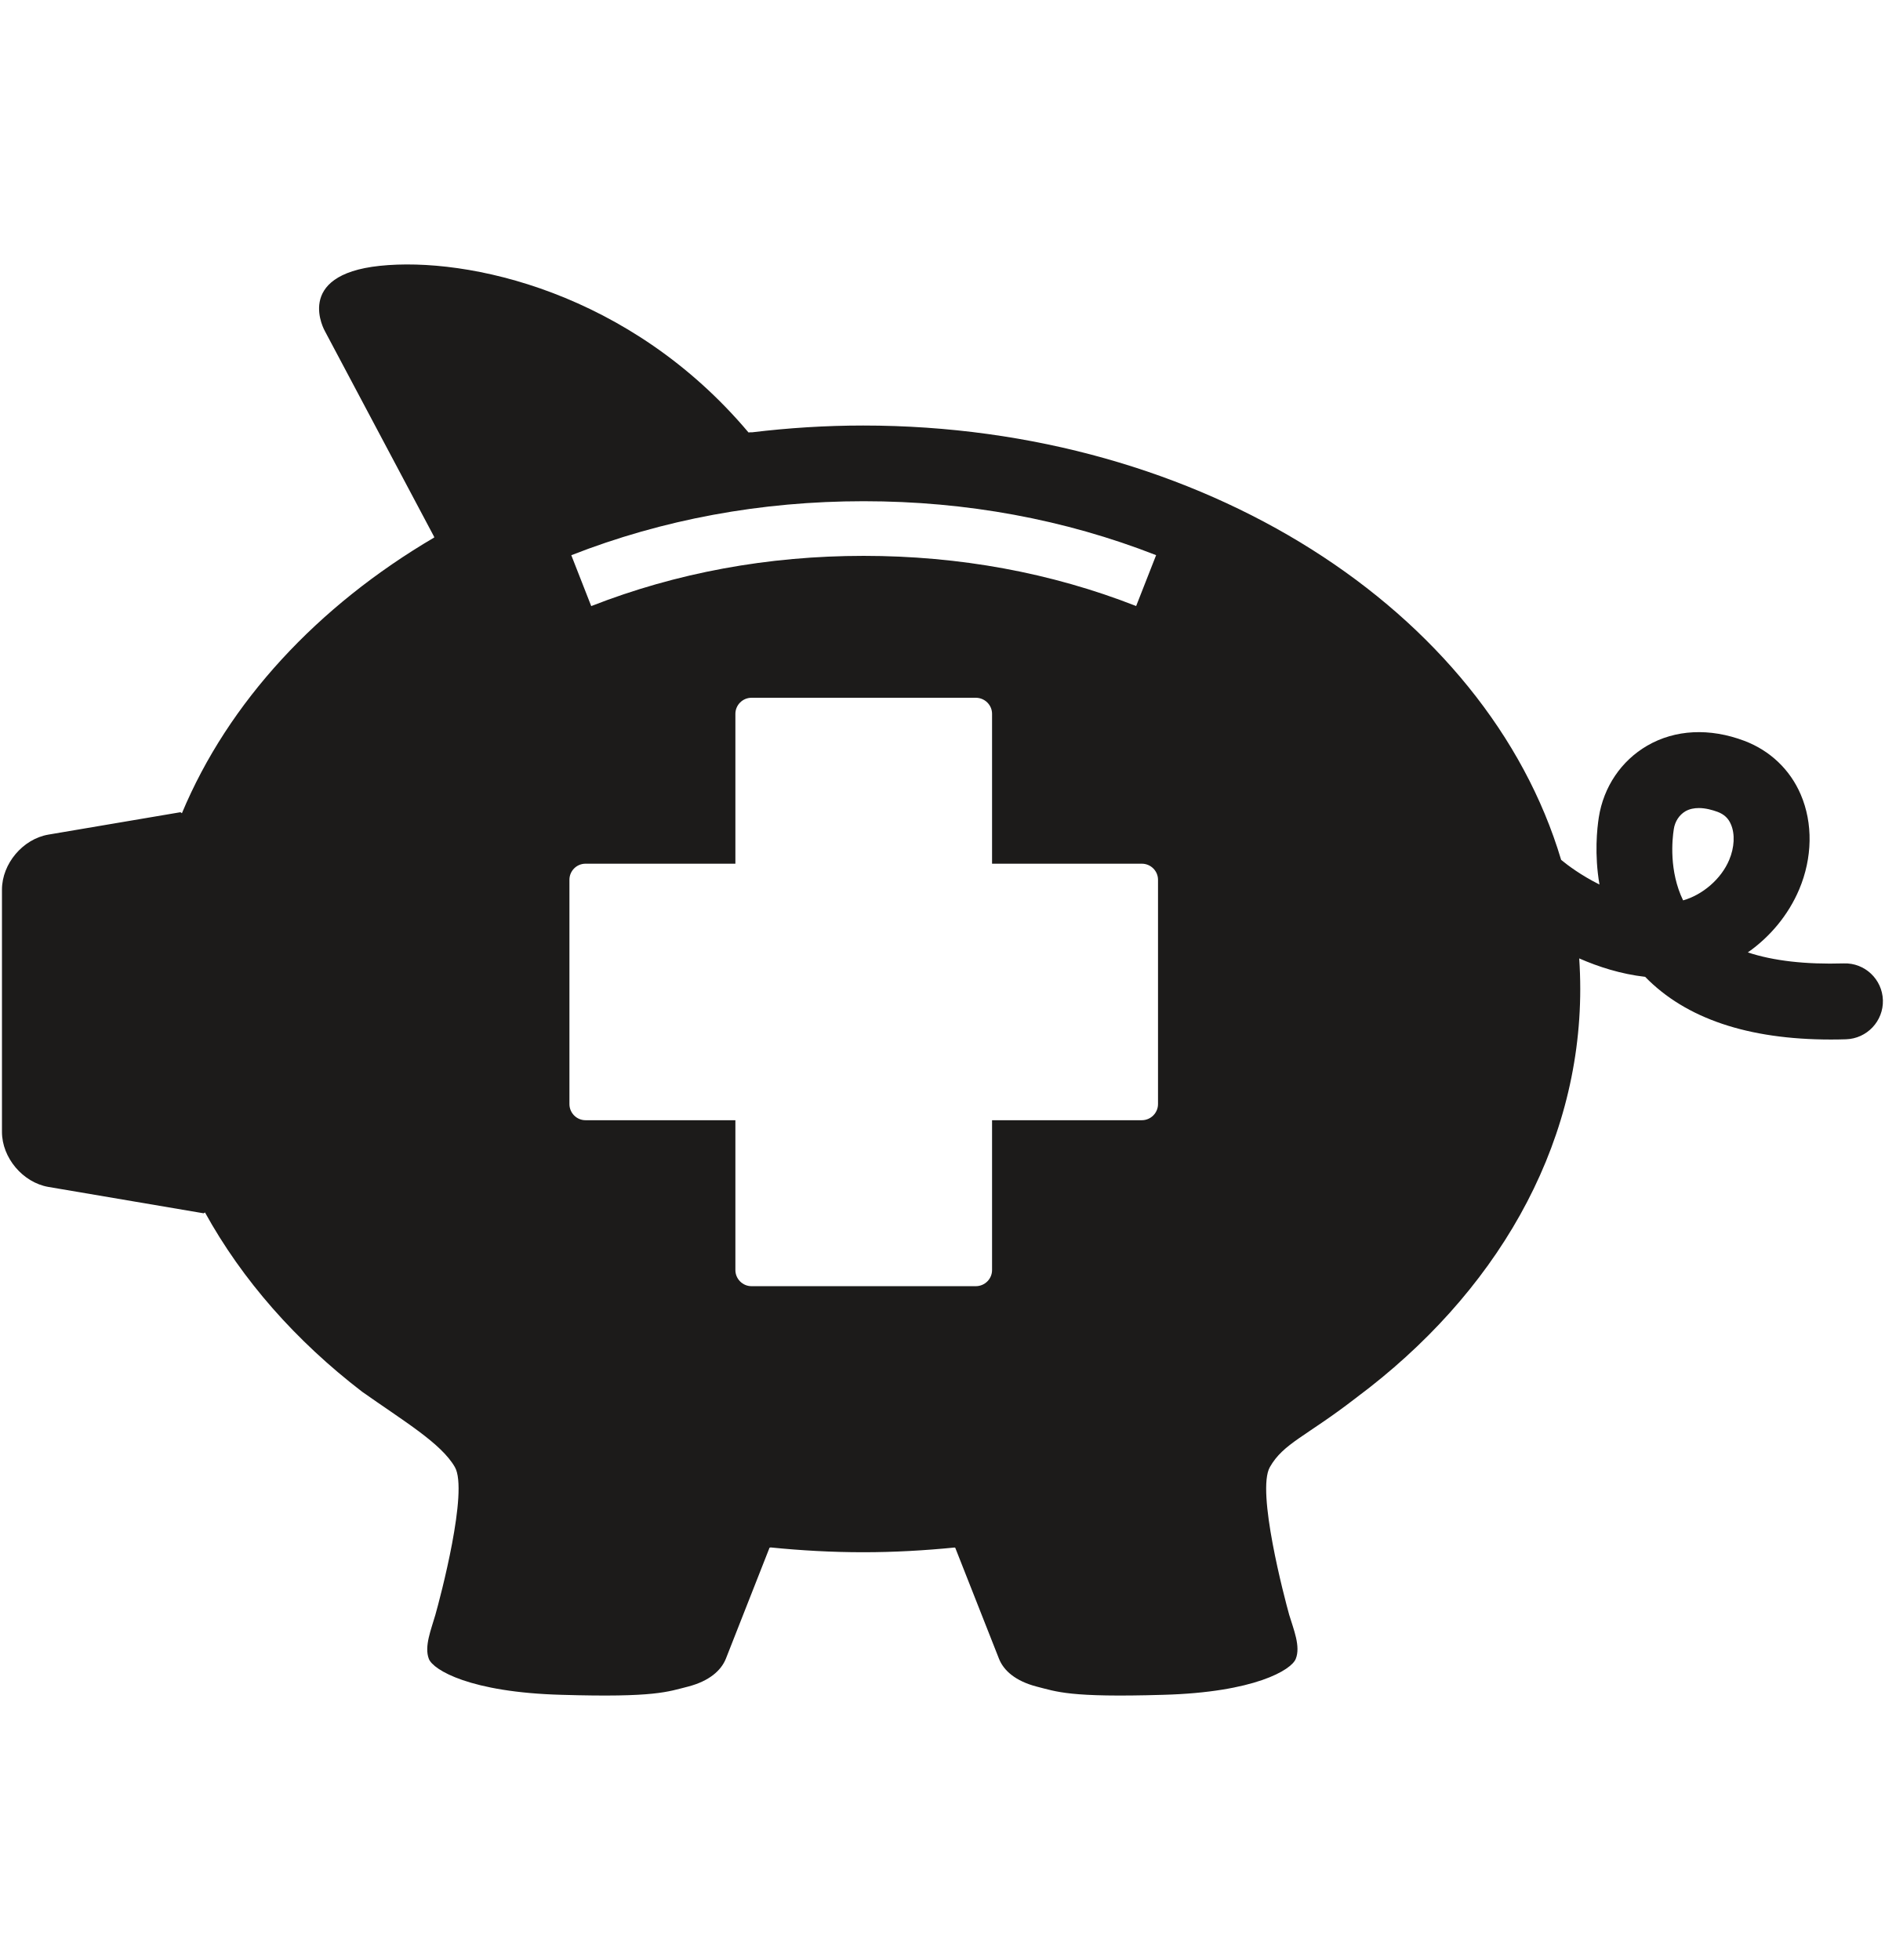
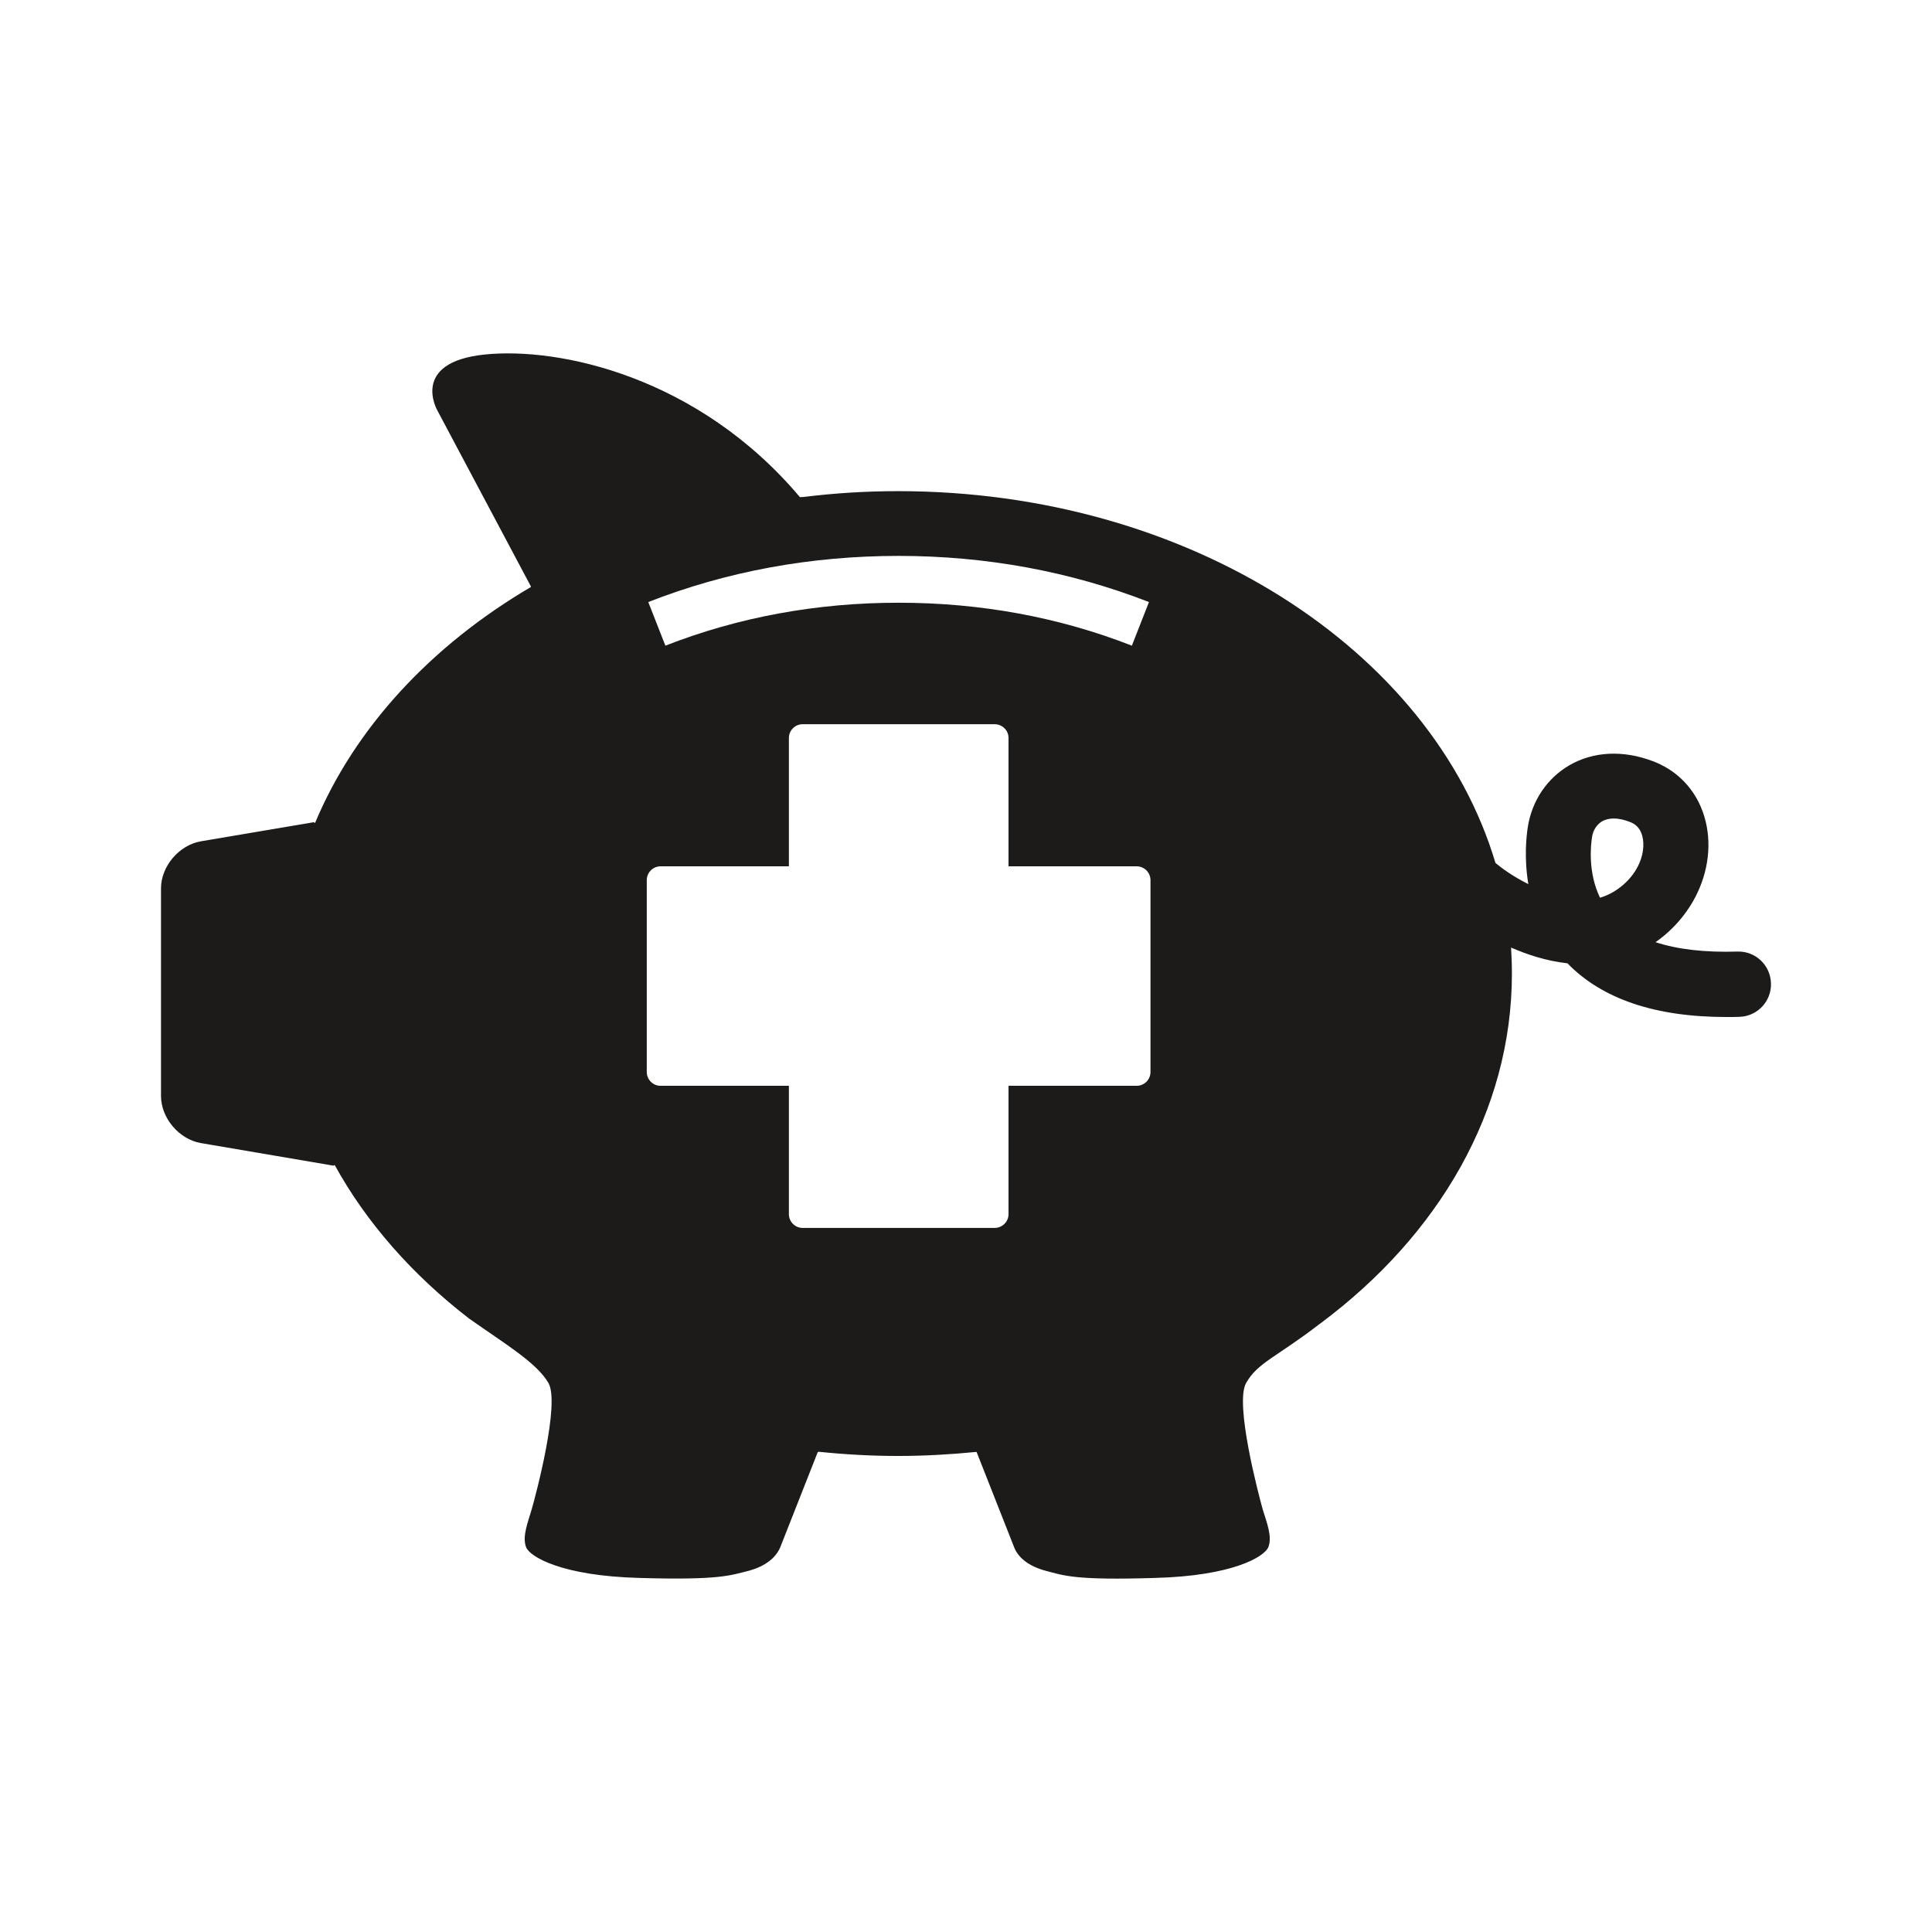
- <svg xmlns="http://www.w3.org/2000/svg" version="1.1" x="0px" y="0px" width="961.539px" height="1000px" viewBox="0 0 961.539 1000" style="enable-background:new 0 0 961.539 1000;" xml:space="preserve">
-   <g id="KP_x5F_Medical_x5F_Savings_x5F_icon">
-     <g>
-       <path style="fill:#1C1B1A;" d="M579.591,309.198c-43.385-16.992-90.174-25.597-138.993-25.597    c-48.789,0-95.577,8.621-138.994,25.628l-10.167-25.956c46.679-18.287,96.858-27.549,149.161-27.549    c52.302,0,102.527,9.262,149.175,27.519L579.591,309.198z M590.741,563.307c0,4.513-3.718,8.23-8.245,8.23H506.08v76.462    c0,4.514-3.701,8.215-8.292,8.215H383.361c-4.514,0-8.216-3.701-8.216-8.215v-76.462h-76.462c-4.528,0-8.197-3.718-8.197-8.23    V448.864c0-4.514,3.669-8.2,8.197-8.2h76.462v-76.461c0-4.498,3.702-8.199,8.216-8.199h114.427c4.591,0,8.292,3.701,8.292,8.199    v76.461h76.416c4.527,0,8.245,3.687,8.245,8.2V563.307z M882.127,438.712c-4.091,9.823-13.68,17.881-23.52,20.662    c-7.215-14.899-5.591-30.954-4.747-36.358c0.595-3.936,2.781-7.23,5.904-9.09c2.123-1.216,4.466-1.654,6.901-1.654    c3.374,0,6.779,0.937,9.559,1.952c3.311,1.25,5.497,3.28,6.777,6.372C885.157,425.532,884.782,432.465,882.127,438.712     M940.568,491.531c-19.491,0.577-35.857-1.282-48.946-5.608c11.339-7.933,20.678-19.083,26.207-32.155    c6.778-16.071,7.091-33.733,0.78-48.414c-5.436-12.697-15.648-22.395-28.674-27.345c-17.74-6.716-35.388-5.841-49.662,2.451    c-13.244,7.7-22.238,21.022-24.674,36.576c-0.875,5.7-2.313,18.803,0.343,34.25c-9.276-4.624-16.055-9.698-19.553-12.573    c-37.92-126.999-182.879-221.608-356.026-221.608c-19.256,0-38.122,1.218-56.614,3.451c-0.733,0-1.375,0-1.921,0.077    c-60.375-71.683-143.24-89.721-188.062-85.005c-44.493,4.671-28.017,33.328-28.017,33.328l55.675,104.839    c0.031,0.141,0.046,0.266,0.109,0.421c-59.563,34.982-105.042,83.959-128.732,140.695c-0.234-0.202-0.484-0.327-0.733-0.515    l-67.422,11.432c-12.992,2.233-23.643,14.835-23.643,28.064v123.611c0,13.212,10.651,25.8,23.643,28.064l79.228,13.461    c0.265-0.155,0.436-0.28,0.701-0.421c19.039,34.529,46.4,65.546,80.149,91.455c21.442,15.149,40.308,26.268,47.32,38.449    c7.012,12.183-7.512,66.811-9.963,75.432c-2.077,7.277-5.794,16.117-3.296,22.457c2.218,5.591,20.99,17.055,67.748,18.304    c47.931,1.437,54.083-1.593,64.657-4.248c10.542-2.78,16.647-8.059,19.115-14.211l22.254-56.582c0.204,0,0.375-0.157,0.562-0.157    c15.492,1.563,31.219,2.453,47.243,2.453c15.773,0,31.328-0.89,46.586-2.405c0.108,0,0.218,0.109,0.345,0.109l22.3,56.582    c2.404,6.152,8.527,11.431,19.069,14.211c10.51,2.655,16.709,5.685,64.671,4.248c46.695-1.249,65.436-12.713,67.652-18.304    c2.626-6.34-1.123-15.18-3.31-22.457c-2.404-8.621-16.866-63.249-9.871-75.432c6.935-12.182,18.242-15.446,43.668-35.092    c0.187-0.093,0.249-0.124,0.312-0.203c0.156-0.109,0.249-0.202,0.374-0.327c70.153-52.349,113.976-126.312,113.976-208.367    c0-5.199-0.188-10.385-0.53-15.539c9.838,4.296,21.145,7.965,33.638,9.402c20.678,21.254,52.443,31.984,94.703,31.984    c2.562,0,5.123-0.032,7.778-0.125c10.65-0.328,19.116-9.262,18.804-19.942C960.214,499.62,951.28,491.155,940.568,491.531" />
+ <svg xmlns="http://www.w3.org/2000/svg" version="1.1" x="0px" y="0px" viewBox="0 0 600 600" style="enable-background:new 0 0 600 600;" xml:space="preserve">
+   <g id="savings">
+     <g id="savings_1_">
+       <g>
+         <path style="fill:#1C1B1A;" d="M351.509,200.521c-22.616-8.859-47.003-13.34-72.433-13.34s-49.817,4.481-72.433,13.34     l-5.315-13.549c24.335-9.536,50.495-14.33,77.748-14.33c27.254,0,53.413,4.846,77.748,14.33L351.509,200.521z M357.293,332.933     c0,2.345-1.928,4.273-4.273,4.273h-39.812v39.864c0,2.345-1.928,4.273-4.325,4.273h-59.614c-2.345,0-4.273-1.928-4.273-4.273     v-39.864h-39.864c-2.345,0-4.273-1.928-4.273-4.273v-59.614c0-2.345,1.928-4.273,4.273-4.273h39.864v-39.864     c0-2.345,1.928-4.273,4.273-4.273h59.614c2.397,0,4.325,1.928,4.325,4.273v39.864h39.812c2.345,0,4.273,1.928,4.273,4.273     V332.933L357.293,332.933z M509.142,268.004c-2.136,5.107-7.139,9.328-12.246,10.787c-3.752-7.764-2.918-16.154-2.449-18.968     c0.313-2.032,1.459-3.752,3.075-4.742c1.094-0.625,2.345-0.886,3.596-0.886c1.772,0,3.543,0.469,5.003,1.042     c1.72,0.625,2.866,1.72,3.543,3.335C510.757,261.125,510.549,264.773,509.142,268.004 M539.626,295.518     c-10.161,0.313-18.708-0.677-25.482-2.918c5.888-4.117,10.787-9.953,13.653-16.779c3.543-8.39,3.7-17.561,0.417-25.221     c-2.814-6.618-8.129-11.673-14.956-14.226c-9.223-3.491-18.447-3.022-25.899,1.303c-6.879,4.012-11.568,10.943-12.871,19.072     c-0.469,2.97-1.199,9.797,0.156,17.822c-4.846-2.397-8.39-5.055-10.214-6.566c-19.75-66.18-95.309-115.476-185.512-115.476     c-10.057,0-19.854,0.625-29.494,1.824c-0.365,0-0.73,0-0.99,0.052c-31.474-37.363-74.622-46.743-98.019-44.294     c-23.189,2.449-14.591,17.353-14.591,17.353l29.025,54.611c0,0.052,0,0.156,0.052,0.208     c-31.058,18.239-54.716,43.772-67.066,73.319c-0.104-0.104-0.261-0.156-0.365-0.261l-35.122,5.941     C55.576,262.48,50,269.046,50,275.925v64.408c0,6.879,5.576,13.444,12.298,14.643l41.271,7.035     c0.156-0.104,0.208-0.156,0.365-0.208c9.901,17.978,24.179,34.132,41.74,47.681c11.152,7.869,21,13.705,24.648,20.01     c3.648,6.357-3.908,34.81-5.211,39.291c-1.094,3.804-3.022,8.39-1.72,11.725c1.146,2.918,10.943,8.911,35.279,9.536     c24.961,0.73,28.192-0.834,33.715-2.189c5.472-1.459,8.65-4.221,9.953-7.4l11.621-29.494c0.104,0,0.208-0.104,0.313-0.104     c8.077,0.834,16.258,1.303,24.596,1.303c8.233,0,16.31-0.469,24.283-1.251c0.052,0,0.104,0.052,0.156,0.052l11.621,29.494     c1.251,3.231,4.429,5.941,9.953,7.4c5.472,1.407,8.702,2.97,33.715,2.189c24.335-0.625,34.08-6.618,35.279-9.536     c1.355-3.283-0.573-7.921-1.72-11.725c-1.251-4.481-8.807-32.934-5.159-39.291c3.596-6.357,9.484-8.025,22.772-18.291     c0.104-0.052,0.104-0.052,0.156-0.104c0.104-0.052,0.104-0.104,0.208-0.156c36.581-27.254,59.405-65.815,59.405-108.597     c0-2.71-0.104-5.419-0.261-8.077c5.107,2.241,10.995,4.169,17.509,4.898c10.787,11.099,27.306,16.675,49.348,16.675     c1.355,0,2.658,0,4.065-0.052c5.576-0.156,9.953-4.846,9.797-10.37C549.84,299.739,545.202,295.362,539.626,295.518" />
+       </g>
    </g>
  </g>
  <g id="Layer_1">
</g>
</svg>
